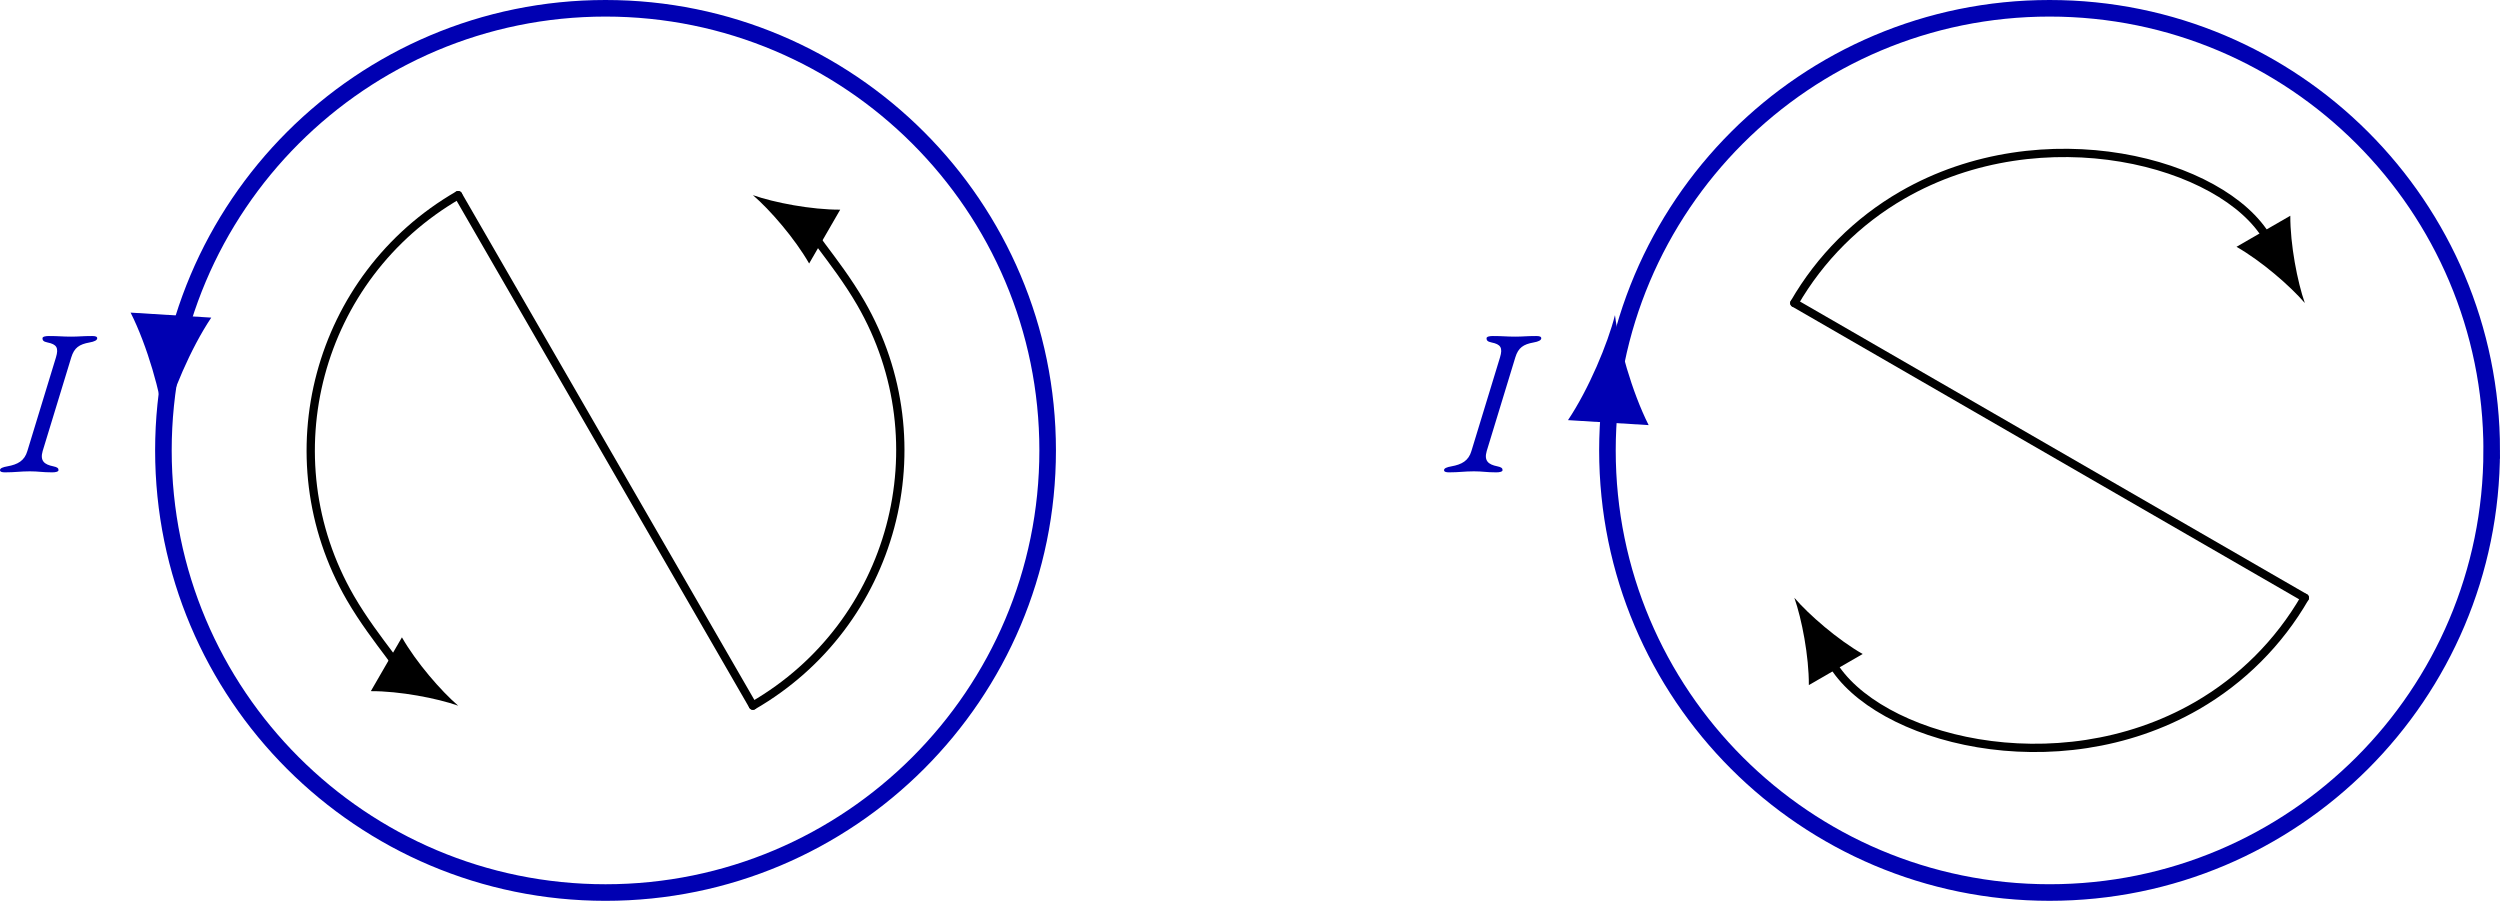
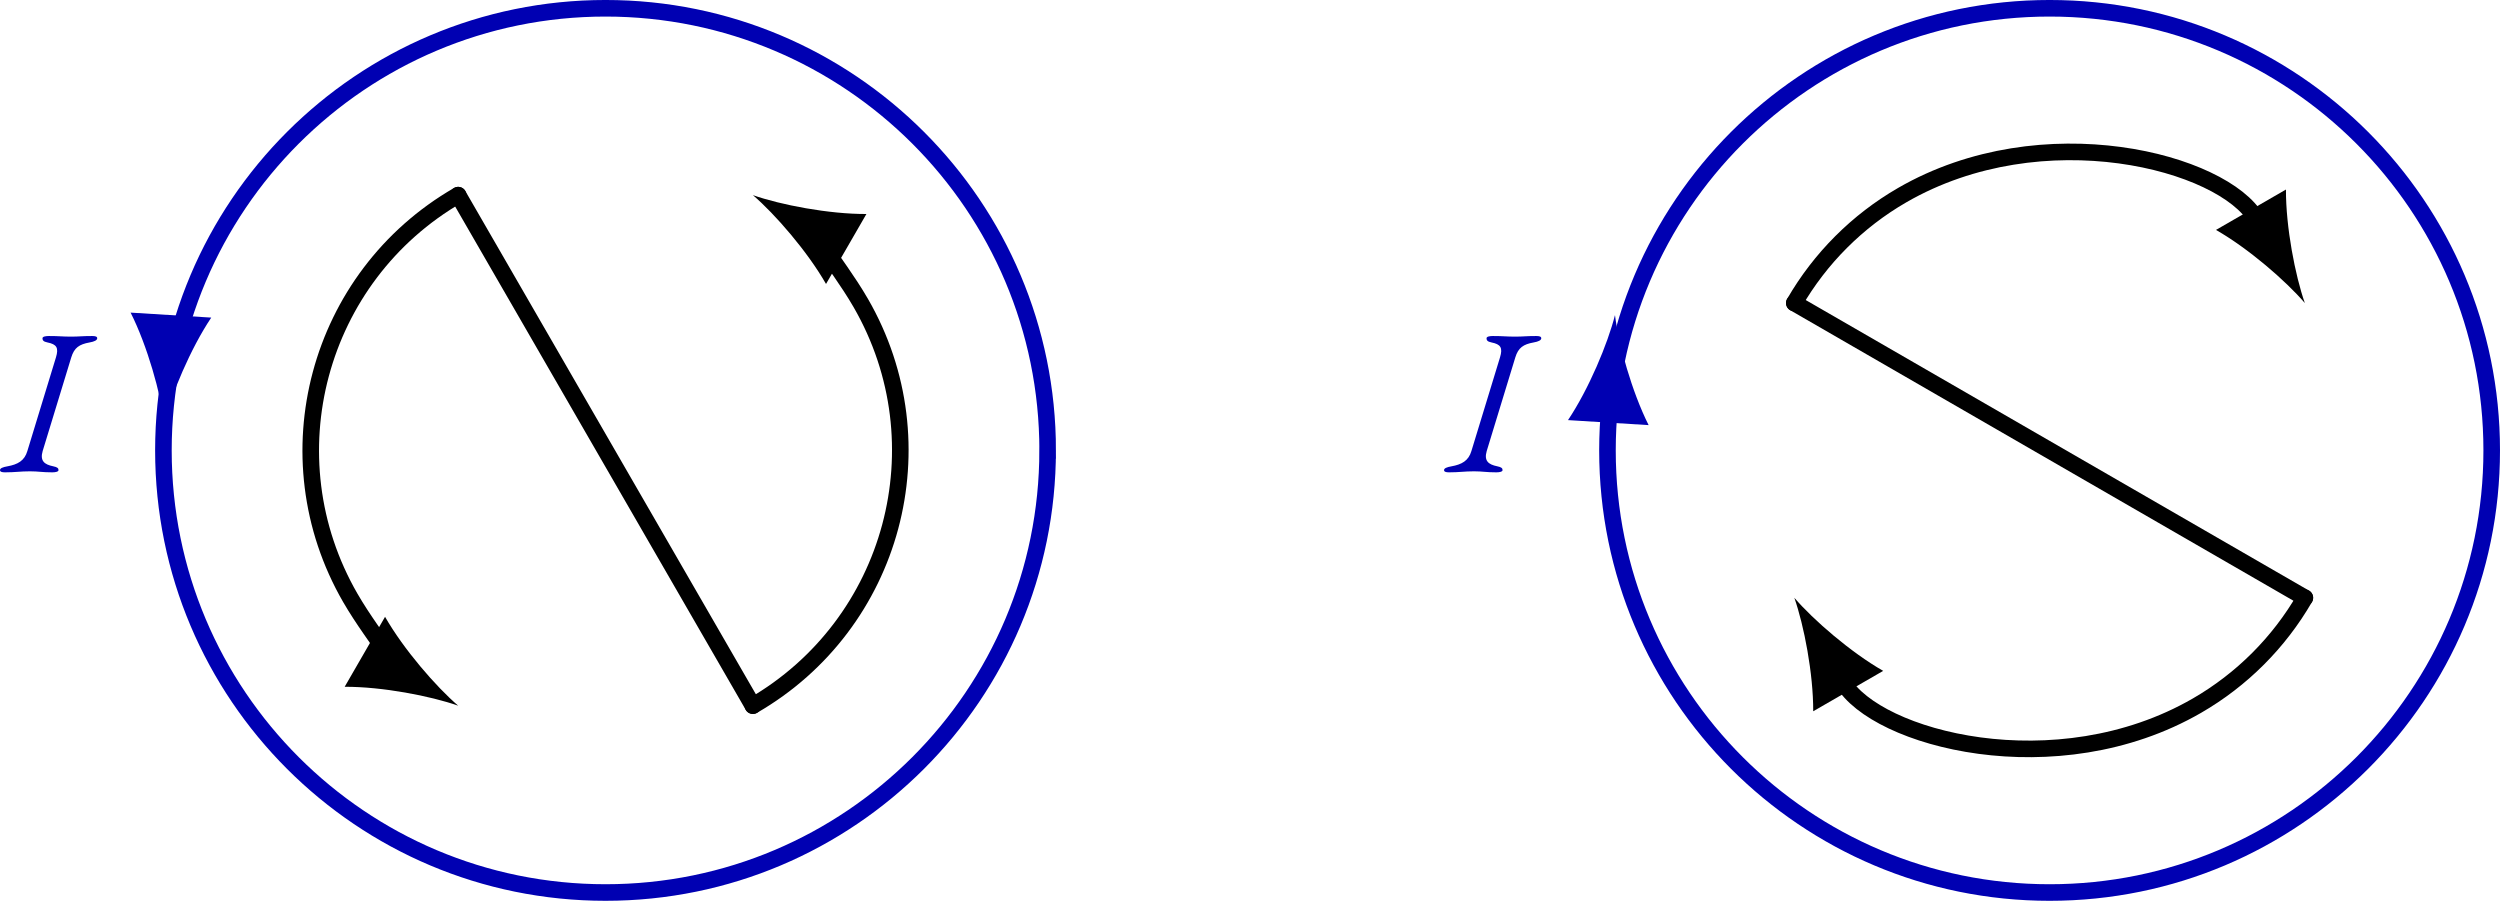
- <svg xmlns="http://www.w3.org/2000/svg" xmlns:xlink="http://www.w3.org/1999/xlink" width="382.535pt" height="137.837pt" viewBox="0 0 382.535 137.837" version="1.1" id="svg17">
-   <defs id="defs3">
+ <svg xmlns="http://www.w3.org/2000/svg" xmlns:xlink="http://www.w3.org/1999/xlink" width="382.535pt" height="137.837pt" viewBox="0 0 382.535 137.837" version="1.1" id="svg24">
+   <defs id="defs10">
    <g id="g1">
      <g id="glyph-0-0">
        <path d="M 0.031,0.156 C 1.609,0.156 2.375,0 3.844,0 c 1.359,0 1.828,0.156 3.422,0.156 0.5,0 0.953,-0.094 0.953,-0.344 0,-0.281 -0.172,-0.453 -0.797,-0.578 -1.391,-0.281 -2.062,-0.844 -1.625,-2.344 l 4.375,-14.328 c 0.453,-1.484 1.234,-2 2.797,-2.281 0.734,-0.125 1.172,-0.344 1.172,-0.641 0,-0.25 -0.25,-0.344 -0.766,-0.344 -1.578,0 -1.969,0.094 -3.234,0.094 -1.359,0 -1.828,-0.094 -3.422,-0.094 -0.5,0 -0.953,0.094 -0.953,0.344 0,0.297 0.125,0.516 0.766,0.641 1.391,0.281 1.75,0.797 1.297,2.281 l -4.375,14.328 c -0.438,1.5 -1.484,2.062 -3.047,2.344 -0.719,0.125 -1.141,0.297 -1.141,0.578 0,0.25 0.266,0.344 0.766,0.344 z m 0,0" id="path1" />
      </g>
    </g>
    <clipPath id="clip-0">
-       <path clip-rule="nonzero" d="M 56.414,10.852 H 227.832 V 148.699 H 56.414 Z m 0,0" id="path2" />
+       <path clip-rule="nonzero" d="M 0,0 H 426.102 V 156.152 H 0 Z m 0,0" id="path2" />
    </clipPath>
    <clipPath id="clip-1">
-       <path clip-rule="nonzero" d="M 277.375,10.852 H 448.793 V 148.699 H 277.375 Z m 0,0" id="path3" />
+       <path clip-rule="nonzero" d="m 42,9.922 h 95 V 147.77 H 42 Z m 0,0" id="path3" />
+     </clipPath>
+     <clipPath id="clip-2">
+       <path clip-rule="nonzero" d="M 65,9.922 H 182 V 147.77 H 65 Z m 0,0" id="path4" />
+     </clipPath>
+     <clipPath id="clip-3">
+       <path clip-rule="nonzero" d="m 110,10 h 82.352 V 147.77 H 110 Z m 0,0" id="path5" />
+     </clipPath>
+     <clipPath id="clip-4">
+       <path clip-rule="nonzero" d="M 20.934,9.922 H 192.352 V 147.77 H 20.934 Z m 0,0" id="path6" />
+     </clipPath>
+     <clipPath id="clip-5">
+       <path clip-rule="nonzero" d="m 276,65 h 137.312 v 82.77 H 276 Z m 0,0" id="path7" />
+     </clipPath>
+     <clipPath id="clip-6">
+       <path clip-rule="nonzero" d="M 269,20 H 413.312 V 138 H 269 Z m 0,0" id="path8" />
+     </clipPath>
+     <clipPath id="clip-7">
+       <path clip-rule="nonzero" d="M 269,9.922 H 412 V 93 H 269 Z m 0,0" id="path9" />
+     </clipPath>
+     <clipPath id="clip-8">
+       <path clip-rule="nonzero" d="M 241.895,9.922 H 413.312 V 147.77 H 241.895 Z m 0,0" id="path10" />
    </clipPath>
  </defs>
-   <path fill="none" stroke-width="1.268" stroke-linecap="round" stroke-linejoin="miter" stroke="#000000" stroke-opacity="1" stroke-miterlimit="10" d="m 70.103,29.862 c -21.57,12.453 -28.961,40.039 -16.508,61.609 3.957,6.855 9.656,12.551 6.625,10.801" id="path4" />
-   <path fill-rule="nonzero" fill="#000000" fill-opacity="1" d="m 70.106,107.979 c -2.613,-2.238 -6.422,-6.633 -8.605,-10.457 l -4.758,8.234 c 4.406,-0.019 10.117,1.082 13.363,2.223" id="path5" />
-   <path fill="none" stroke-width="1.268" stroke-linecap="round" stroke-linejoin="miter" stroke="#000000" stroke-opacity="1" stroke-miterlimit="10" d="M 70.103,29.862 115.204,107.975" id="path6" />
-   <path fill="none" stroke-width="1.268" stroke-linecap="round" stroke-linejoin="miter" stroke="#000000" stroke-opacity="1" stroke-miterlimit="10" d="M 115.204,107.975 C 136.778,95.522 144.169,67.94 131.712,46.366 127.755,39.514 122.06,33.815 125.091,35.565" id="path7" />
-   <path fill-rule="nonzero" fill="#000000" fill-opacity="1" d="m 115.204,29.858 c 2.613,2.242 6.422,6.637 8.605,10.461 l 4.754,-8.238 c -4.402,0.02 -10.113,-1.078 -13.359,-2.223" id="path8" />
-   <g clip-path="url(#clip-0)" id="g9" transform="translate(-66.24512,-10.86083)">
-     <path fill="none" stroke-width="0.797" stroke-linecap="round" stroke-linejoin="miter" stroke="#0000b2" stroke-opacity="1" stroke-miterlimit="10" d="M 21.26,-3.92825e-4 C 21.26,11.741 11.741,21.26 -4.91031e-4,21.26 -11.742,21.26 -21.26,11.741 -21.26,-3.92825e-4 -21.26,-11.742 -11.742,-21.26 -4.91031e-4,-21.26 11.741,-21.26 21.26,-11.742 21.26,-3.92825e-4 Z m 0,0" transform="matrix(3.18208,0,0,-3.18208,158.9,79.78)" id="path9" />
+   <g clip-path="url(#clip-1)" id="g11" transform="translate(-30.76412,-9.931145)">
+     <path fill="none" stroke-width="0.797" stroke-linecap="round" stroke-linejoin="miter" stroke="#000000" stroke-opacity="1" stroke-miterlimit="10" d="m -7.087,12.274 c -6.779,-3.914 -9.101,-12.581 -5.188,-19.361 1.244,-2.153 3.035,-3.944 1.15,-2.857" transform="matrix(3.18208,0,0,-3.18208,123.419,78.849)" id="path11" />
  </g>
-   <path fill-rule="nonzero" fill="#0000b2" fill-opacity="1" d="m 25.138,64.67 c 1.094,-4.34 4.004,-11.312 7.188,-16.07 l -12.34,-0.766 c 2.574,5.113 4.598,12.395 5.152,16.836" id="path10" />
-   <g fill="#0000b2" fill-opacity="1" id="g10" transform="translate(-66.24512,-10.86083)">
-     <use xlink:href="#glyph-0-0" x="66.979" y="82.981" id="use10" />
+   <path fill-rule="nonzero" fill="#000000" fill-opacity="1" d="M 70.103,107.979 C 66.709,105.065 61.759,99.354 58.919,94.381 L 52.74,105.088 c 5.723,-0.023 13.145,1.406 17.363,2.891" id="path12" />
+   <g clip-path="url(#clip-2)" id="g13" transform="translate(-30.76412,-9.931145)">
+     <path fill="none" stroke-width="0.797" stroke-linecap="round" stroke-linejoin="miter" stroke="#000000" stroke-opacity="1" stroke-miterlimit="10" d="M -7.087,12.274 7.086,-12.274" transform="matrix(3.18208,0,0,-3.18208,123.419,78.849)" id="path13" />
  </g>
-   <path fill="none" stroke-width="1.268" stroke-linecap="round" stroke-linejoin="miter" stroke="#000000" stroke-opacity="1" stroke-miterlimit="10" d="m 280.263,101.354 c 6.75,11.688 34.332,19.078 55.902,6.625 6.855,-3.957 12.555,-9.656 16.508,-16.508" id="path11" />
-   <path fill-rule="nonzero" fill="#000000" fill-opacity="1" d="m 274.56,91.467 c 1.141,3.246 2.242,8.957 2.219,13.363 l 8.238,-4.758 c -3.824,-2.184 -8.219,-5.992 -10.457,-8.605" id="path12" />
-   <path fill="none" stroke-width="1.268" stroke-linecap="round" stroke-linejoin="miter" stroke="#000000" stroke-opacity="1" stroke-miterlimit="10" d="M 352.673,91.471 274.56,46.37" id="path13" />
-   <path fill="none" stroke-width="1.268" stroke-linecap="round" stroke-linejoin="miter" stroke="#000000" stroke-opacity="1" stroke-miterlimit="10" d="m 346.966,36.487 c -6.746,-11.687 -34.332,-19.082 -55.902,-6.625 -6.855,3.957 -12.551,9.652 -16.508,16.508" id="path14" />
-   <path fill-rule="nonzero" fill="#000000" fill-opacity="1" d="m 352.673,46.37 c -1.141,-3.246 -2.242,-8.957 -2.223,-13.359 l -8.234,4.754 c 3.82,2.184 8.215,5.992 10.457,8.605" id="path15" />
-   <g clip-path="url(#clip-1)" id="g16" transform="translate(-66.24512,-10.86083)">
-     <path fill="none" stroke-width="0.797" stroke-linecap="round" stroke-linejoin="miter" stroke="#0000b2" stroke-opacity="1" stroke-miterlimit="10" d="M 21.26,-3.92825e-4 C 21.26,11.741 11.742,21.26 -1.96412e-4,21.26 -11.742,21.26 -21.261,11.741 -21.261,-3.92825e-4 c 0,-11.742 9.519,-21.259 21.26,-21.259 11.742,0 21.26,9.517 21.26,21.259 z m 0,0" transform="matrix(3.18208,0,0,-3.18208,379.86,79.78)" id="path16" />
+   <g clip-path="url(#clip-3)" id="g14" transform="translate(-30.76412,-9.931145)">
+     <path fill="none" stroke-width="0.797" stroke-linecap="round" stroke-linejoin="miter" stroke="#000000" stroke-opacity="1" stroke-miterlimit="10" d="m 7.086,-12.274 c 6.779,3.914 9.101,12.583 5.188,19.361 -1.244,2.154 -3.033,3.944 -1.15,2.857" transform="matrix(3.18208,0,0,-3.18208,123.419,78.849)" id="path14" />
  </g>
-   <path fill-rule="nonzero" fill="#0000b2" fill-opacity="1" d="m 247.114,48.217 c 0.551,4.438 2.578,11.719 5.152,16.832 l -12.34,-0.762 c 3.184,-4.758 6.094,-11.734 7.188,-16.07" id="path17" />
-   <g fill="#0000b2" fill-opacity="1" id="g17" transform="translate(-66.24512,-10.86083)">
-     <use xlink:href="#glyph-0-0" x="287.939" y="82.981" id="use17" />
+   <path fill-rule="nonzero" fill="#000000" fill-opacity="1" d="m 115.205,29.858 c 3.395,2.91 8.348,8.625 11.188,13.594 l 6.18,-10.707 c -5.723,0.027 -13.148,-1.402 -17.367,-2.887" id="path15" />
+   <g clip-path="url(#clip-4)" id="g16" transform="translate(-30.76412,-9.931145)">
+     <path fill="none" stroke-width="0.797" stroke-linecap="round" stroke-linejoin="miter" stroke="#0000b2" stroke-opacity="1" stroke-miterlimit="10" d="M 21.26,4.22287e-4 C 21.26,11.742 11.741,21.26 -3.2408e-4,21.26 -11.742,21.26 -21.26,11.742 -21.26,4.22287e-4 c 0,-11.742 9.517,-21.26 21.259,-21.26 11.742,0 21.26,9.519 21.26,21.26 z m 0,0" transform="matrix(3.18208,0,0,-3.18208,123.419,78.849)" id="path16" />
+   </g>
+   <path fill-rule="nonzero" fill="#0000b2" fill-opacity="1" d="m 25.134,64.667 c 1.094,-4.336 4.004,-11.312 7.191,-16.07 L 19.986,47.834 c 2.574,5.113 4.598,12.395 5.148,16.832" id="path17" />
+   <g fill="#0000b2" fill-opacity="1" id="g17" transform="translate(-30.76412,-9.931145)">
+     <use xlink:href="#glyph-0-0" x="31.498" y="82.05" id="use17" />
+   </g>
+   <g clip-path="url(#clip-5)" id="g18" transform="translate(-30.76412,-9.931145)">
+     <path fill="none" stroke-width="0.797" stroke-linecap="round" stroke-linejoin="miter" stroke="#000000" stroke-opacity="1" stroke-miterlimit="10" d="m -9.943,-11.124 c 1.584,-2.741 10.252,-5.065 17.03,-1.15 2.154,1.244 3.944,3.033 5.188,5.188" transform="matrix(3.18208,0,0,-3.18208,344.379,78.849)" id="path18" />
+   </g>
+   <path fill-rule="nonzero" fill="#000000" fill-opacity="1" d="m 274.556,91.467 c 1.484,4.219 2.914,11.641 2.891,17.367 l 10.707,-6.18 c -4.973,-2.844 -10.684,-7.793 -13.598,-11.187" id="path19" />
+   <g clip-path="url(#clip-6)" id="g20" transform="translate(-30.76412,-9.931145)">
+     <path fill="none" stroke-width="0.797" stroke-linecap="round" stroke-linejoin="miter" stroke="#000000" stroke-opacity="1" stroke-miterlimit="10" d="M 12.275,-7.086 -12.275,7.087" transform="matrix(3.18208,0,0,-3.18208,344.379,78.849)" id="path20" />
+   </g>
+   <g clip-path="url(#clip-7)" id="g21" transform="translate(-30.76412,-9.931145)">
+     <path fill="none" stroke-width="0.797" stroke-linecap="round" stroke-linejoin="miter" stroke="#000000" stroke-opacity="1" stroke-miterlimit="10" d="m 9.943,11.125 c -1.584,2.741 -10.252,5.064 -17.03,1.15 -2.154,-1.244 -3.944,-3.035 -5.188,-5.188" transform="matrix(3.18208,0,0,-3.18208,344.379,78.849)" id="path21" />
+   </g>
+   <path fill-rule="nonzero" fill="#000000" fill-opacity="1" d="M 352.673,46.37 C 351.189,42.147 349.759,34.725 349.783,29.002 l -10.707,6.18 c 4.973,2.84 10.684,7.789 13.598,11.188" id="path22" />
+   <g clip-path="url(#clip-8)" id="g23" transform="translate(-30.76412,-9.931145)">
+     <path fill="none" stroke-width="0.797" stroke-linecap="round" stroke-linejoin="miter" stroke="#0000b2" stroke-opacity="1" stroke-miterlimit="10" d="M 21.26,4.22287e-4 C 21.26,11.742 11.742,21.26 -2.94619e-5,21.26 -11.742,21.26 -21.26,11.742 -21.26,4.22287e-4 -21.26,-11.741 -11.742,-21.26 -2.94619e-5,-21.26 11.742,-21.26 21.26,-11.741 21.26,4.22287e-4 Z m 0,0" transform="matrix(3.18208,0,0,-3.18208,344.379,78.849)" id="path23" />
+   </g>
+   <path fill-rule="nonzero" fill="#0000b2" fill-opacity="1" d="m 247.115,48.213 c 0.551,4.441 2.578,11.723 5.148,16.836 l -12.336,-0.766 c 3.184,-4.754 6.094,-11.73 7.188,-16.07" id="path24" />
+   <g fill="#0000b2" fill-opacity="1" id="g24" transform="translate(-30.76412,-9.931145)">
+     <use xlink:href="#glyph-0-0" x="252.458" y="82.05" id="use24" />
  </g>
</svg>
